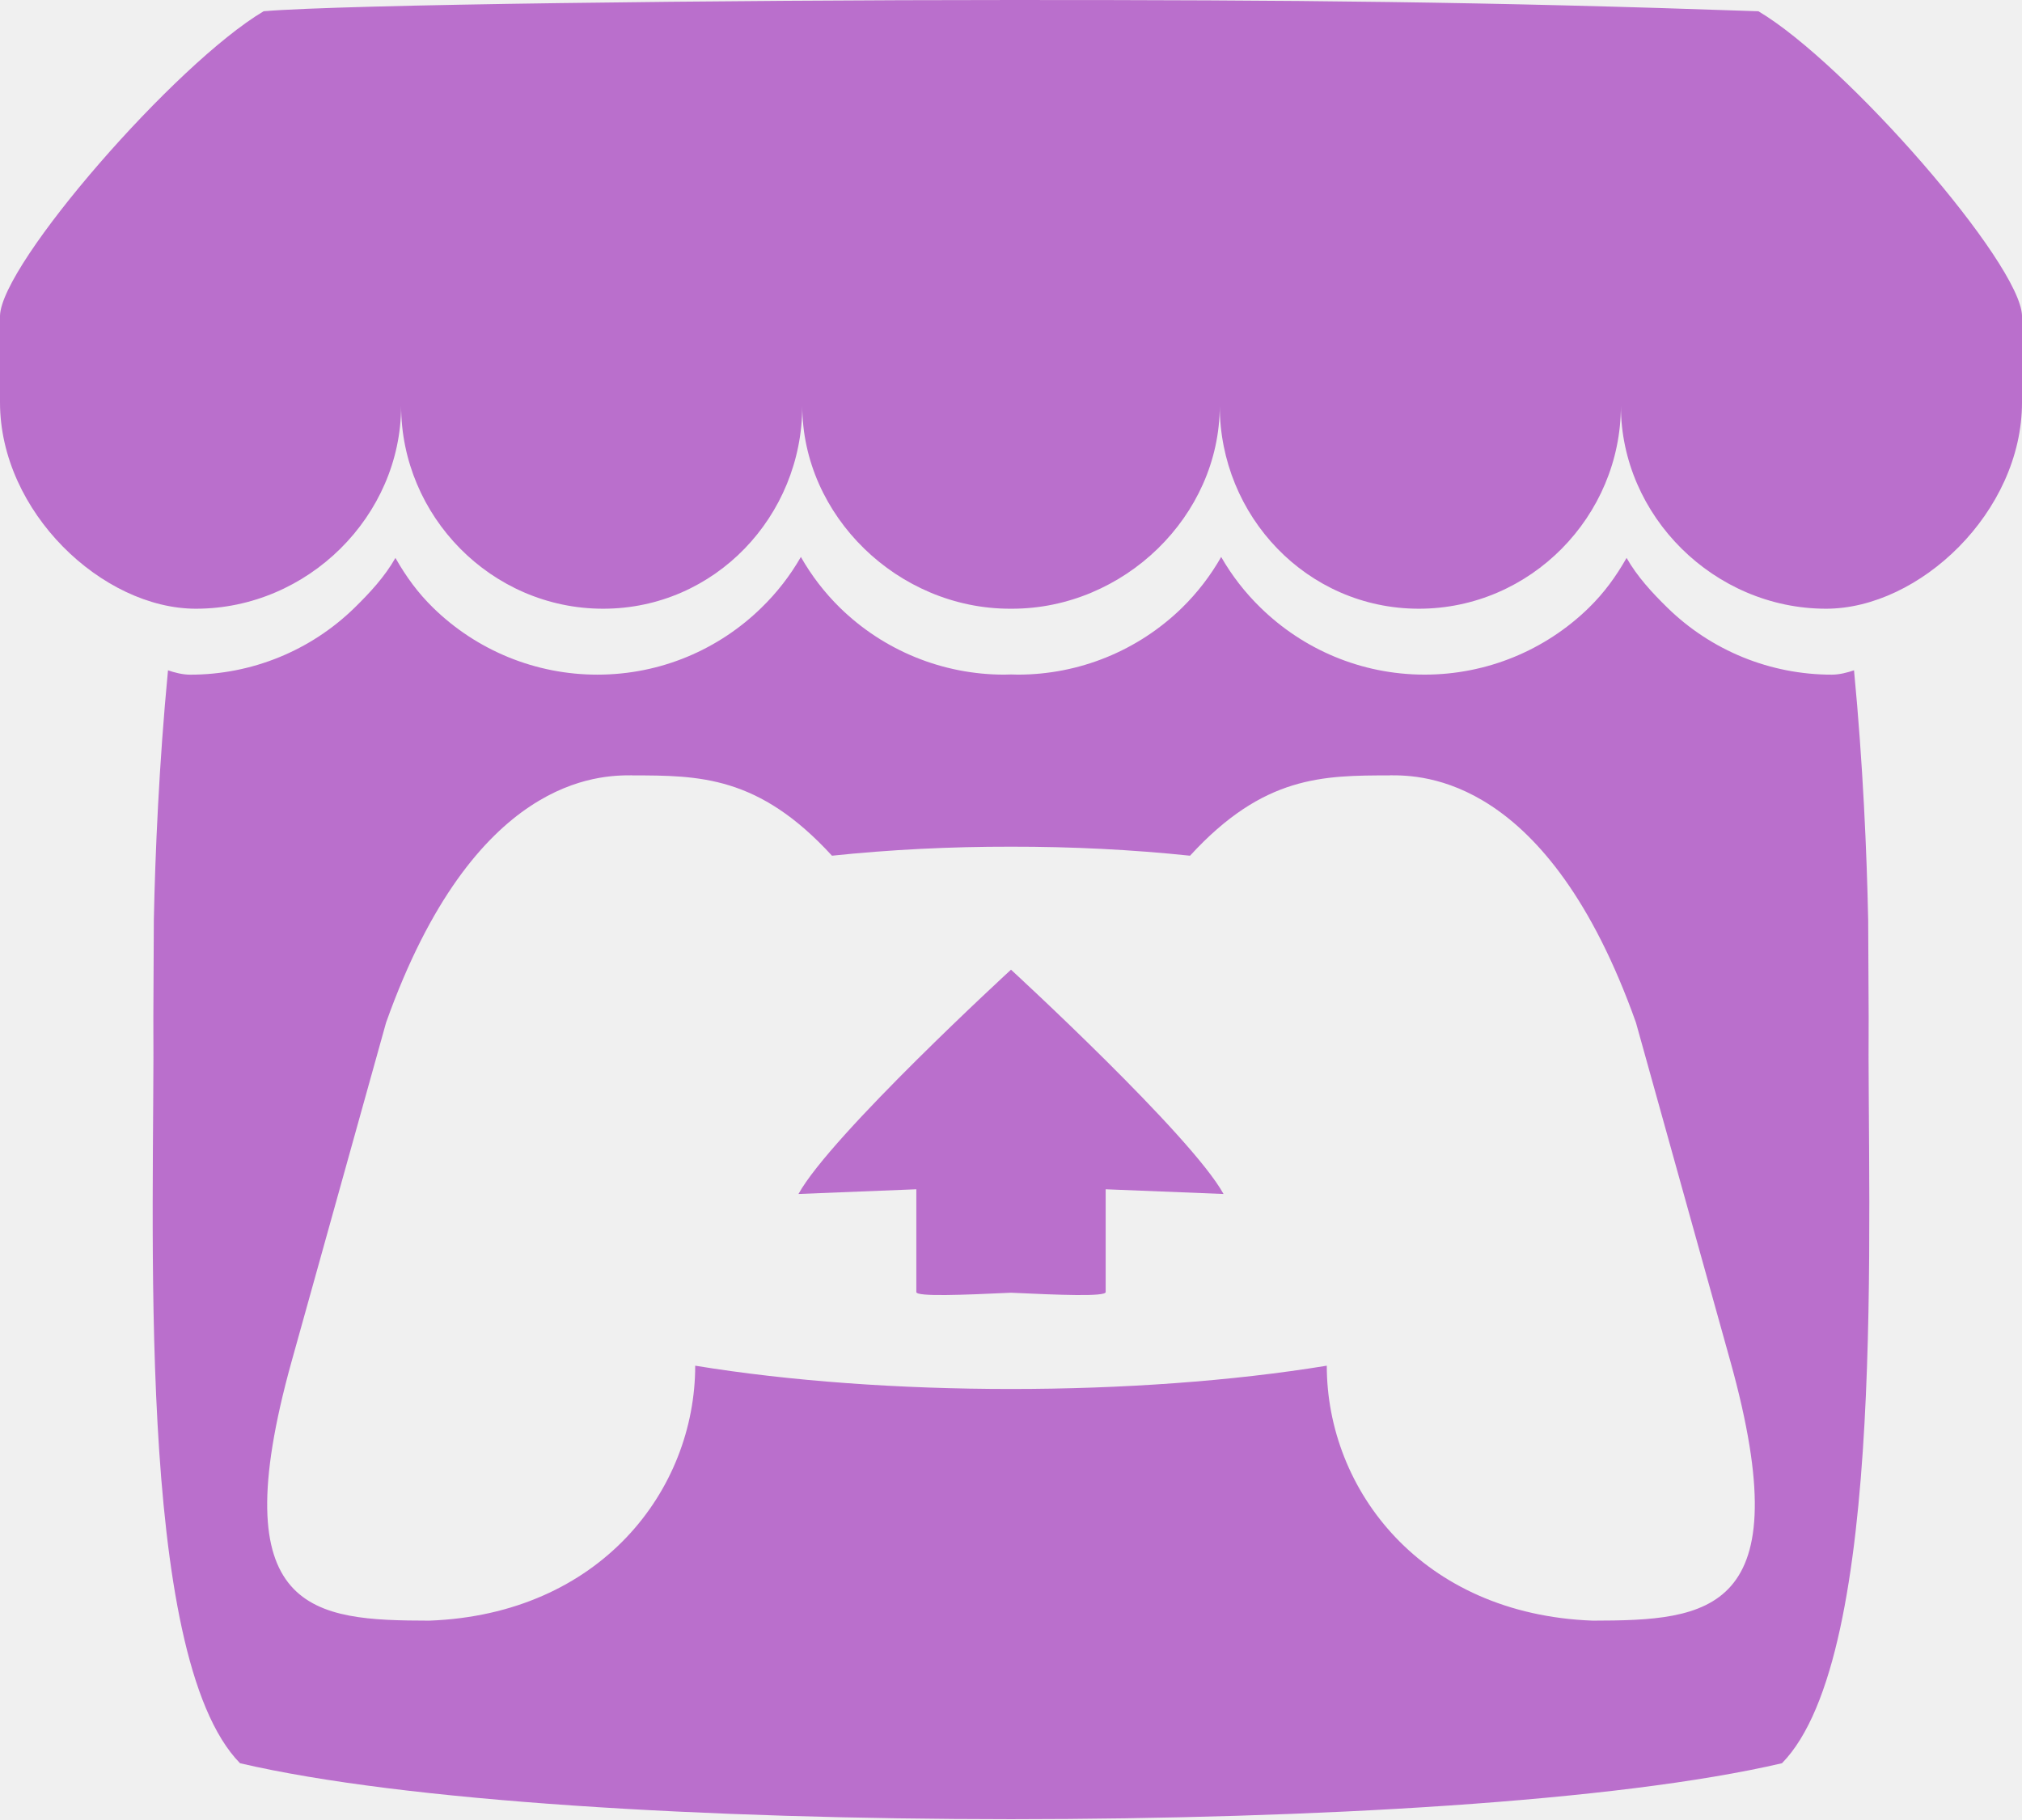
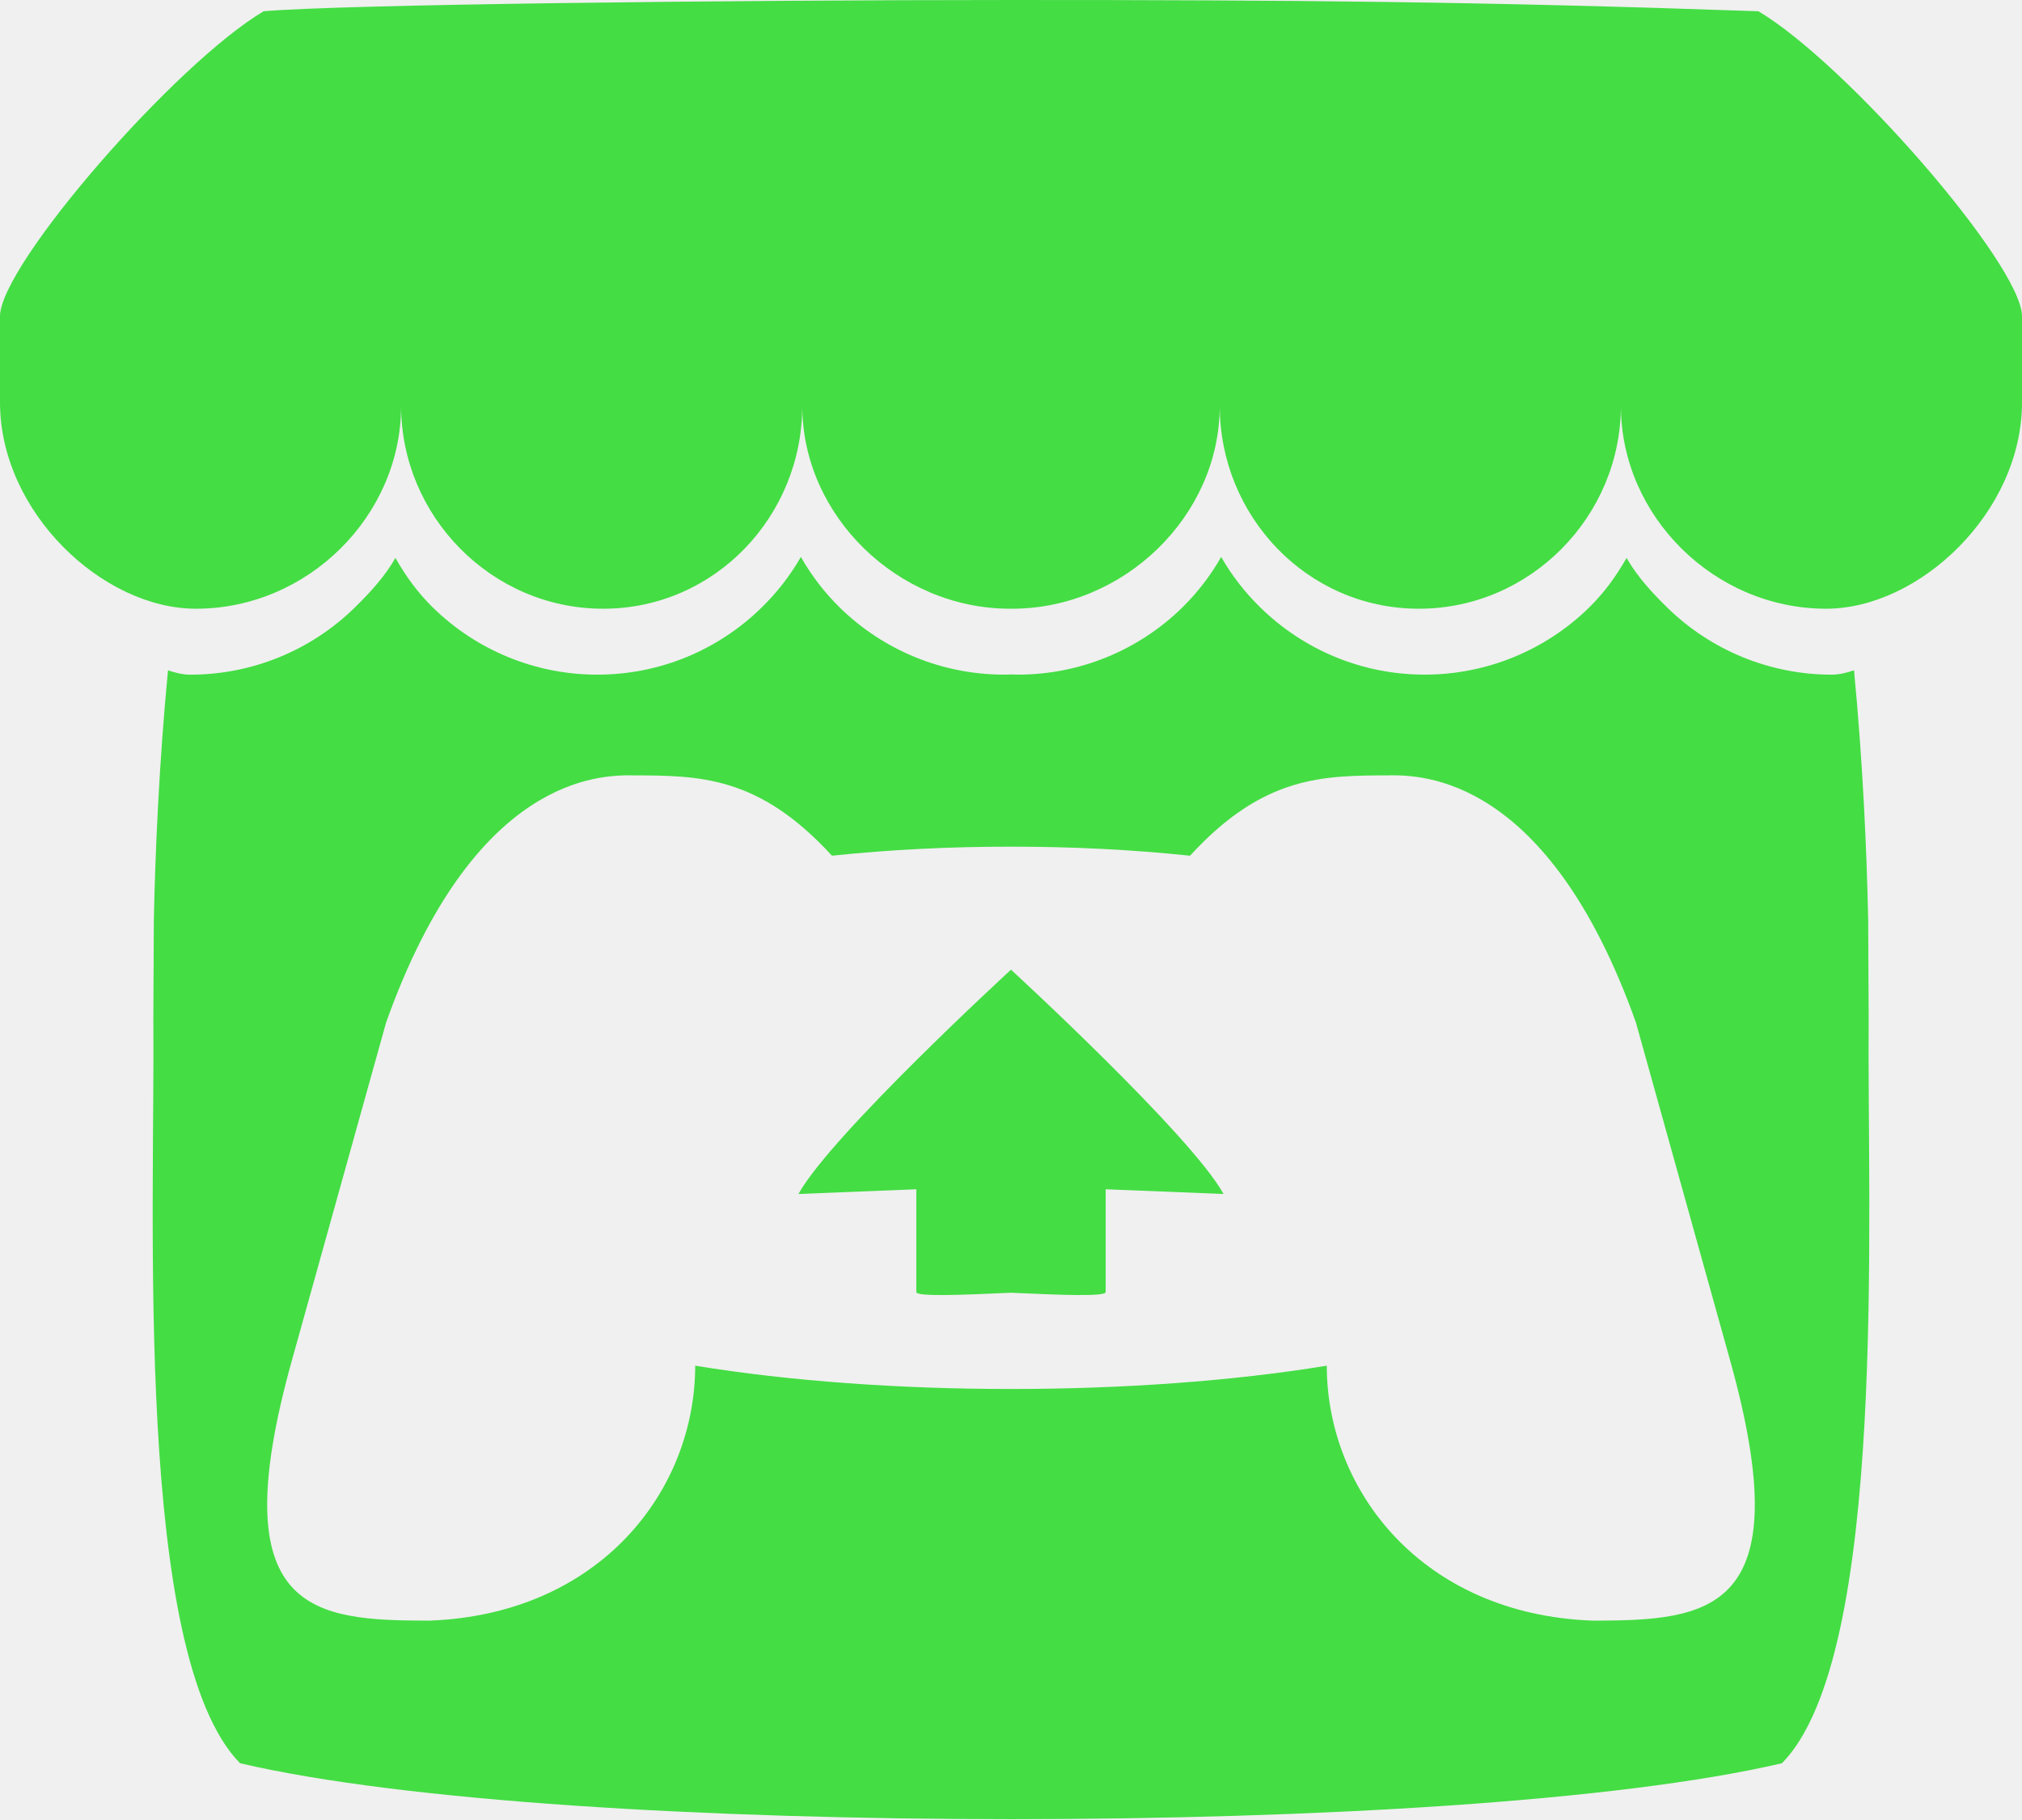
<svg xmlns="http://www.w3.org/2000/svg" height="235.452" width="261.728" viewBox="0 0 245.371 220.736" version="1.1" id="svg4">
  <defs id="defs8" />
-   <path d="M31.99 1.365C21.287 7.72.2 31.945 0 38.298v10.516C0 62.144 12.46 73.86 23.773 73.86c13.584 0 24.902-11.258 24.903-24.62 0 13.362 10.93 24.62 24.515 24.62 13.586 0 24.165-11.258 24.165-24.62 0 13.362 11.622 24.62 25.207 24.62h.246c13.586 0 25.208-11.258 25.208-24.62 0 13.362 10.58 24.62 24.164 24.62 13.585 0 24.515-11.258 24.515-24.62 0 13.362 11.32 24.62 24.903 24.62 11.313 0 23.773-11.714 23.773-25.046V38.298c-.2-6.354-21.287-30.58-31.988-36.933C180.118.197 157.056-.005 122.685 0c-34.37.003-81.228.54-90.697 1.365zm65.194 66.217a28.025 28.025 0 0 1-4.78 6.155c-5.128 5.014-12.157 8.122-19.906 8.122a28.482 28.482 0 0 1-19.948-8.126c-1.858-1.82-3.27-3.766-4.563-6.032l-.006.004c-1.292 2.27-3.092 4.215-4.954 6.037a28.5 28.5 0 0 1-19.948 8.12c-.934 0-1.906-.258-2.692-.528-1.092 11.372-1.553 22.24-1.716 30.164l-.002.045c-.02 4.024-.04 7.333-.06 11.93.21 23.86-2.363 77.334 10.52 90.473 19.964 4.655 56.7 6.775 93.555 6.788h.006c36.854-.013 73.59-2.133 93.554-6.788 12.883-13.14 10.31-66.614 10.52-90.474-.022-4.596-.04-7.905-.06-11.93l-.003-.045c-.162-7.926-.623-18.793-1.715-30.165-.786.27-1.757.528-2.692.528a28.5 28.5 0 0 1-19.948-8.12c-1.862-1.822-3.662-3.766-4.955-6.037l-.006-.004c-1.294 2.266-2.705 4.213-4.563 6.032a28.48 28.48 0 0 1-19.947 8.125c-7.748 0-14.778-3.11-19.906-8.123a28.025 28.025 0 0 1-4.78-6.155 27.99 27.99 0 0 1-4.736 6.155 28.49 28.49 0 0 1-19.95 8.124c-.27 0-.54-.012-.81-.02h-.007c-.27.008-.54.02-.813.02a28.49 28.49 0 0 1-19.95-8.123 27.992 27.992 0 0 1-4.736-6.155zm-20.486 26.49l-.002.01h.015c8.113.017 15.32 0 24.25 9.746 7.028-.737 14.372-1.105 21.722-1.094h.006c7.35-.01 14.694.357 21.723 1.094 8.93-9.747 16.137-9.73 24.25-9.746h.014l-.002-.01c3.833 0 19.166 0 29.85 30.007L210 165.244c8.504 30.624-2.723 31.373-16.727 31.4-20.768-.773-32.267-15.855-32.267-30.935-11.496 1.884-24.907 2.826-38.318 2.827h-.006c-13.412 0-26.823-.943-38.318-2.827 0 15.08-11.5 30.162-32.267 30.935-14.004-.027-25.23-.775-16.726-31.4L46.85 124.08c10.684-30.007 26.017-30.007 29.85-30.007zm45.985 23.582v.006c-.02.02-21.863 20.08-25.79 27.215l14.304-.573v12.474c0 .584 5.74.346 11.486.08h.006c5.744.266 11.485.504 11.485-.08v-12.474l14.304.573c-3.928-7.135-25.79-27.215-25.79-27.215v-.006l-.003.002z" color="#000" fill="#fff" id="path2" style="fill:#ba6fcc;fill-opacity:1" />
+   <path d="M31.99 1.365C21.287 7.72.2 31.945 0 38.298v10.516C0 62.144 12.46 73.86 23.773 73.86c13.584 0 24.902-11.258 24.903-24.62 0 13.362 10.93 24.62 24.515 24.62 13.586 0 24.165-11.258 24.165-24.62 0 13.362 11.622 24.62 25.207 24.62h.246c13.586 0 25.208-11.258 25.208-24.62 0 13.362 10.58 24.62 24.164 24.62 13.585 0 24.515-11.258 24.515-24.62 0 13.362 11.32 24.62 24.903 24.62 11.313 0 23.773-11.714 23.773-25.046V38.298c-.2-6.354-21.287-30.58-31.988-36.933C180.118.197 157.056-.005 122.685 0c-34.37.003-81.228.54-90.697 1.365zm65.194 66.217a28.025 28.025 0 0 1-4.78 6.155c-5.128 5.014-12.157 8.122-19.906 8.122a28.482 28.482 0 0 1-19.948-8.126c-1.858-1.82-3.27-3.766-4.563-6.032l-.006.004c-1.292 2.27-3.092 4.215-4.954 6.037a28.5 28.5 0 0 1-19.948 8.12c-.934 0-1.906-.258-2.692-.528-1.092 11.372-1.553 22.24-1.716 30.164l-.002.045c-.02 4.024-.04 7.333-.06 11.93.21 23.86-2.363 77.334 10.52 90.473 19.964 4.655 56.7 6.775 93.555 6.788h.006c36.854-.013 73.59-2.133 93.554-6.788 12.883-13.14 10.31-66.614 10.52-90.474-.022-4.596-.04-7.905-.06-11.93l-.003-.045c-.162-7.926-.623-18.793-1.715-30.165-.786.27-1.757.528-2.692.528a28.5 28.5 0 0 1-19.948-8.12c-1.862-1.822-3.662-3.766-4.955-6.037l-.006-.004c-1.294 2.266-2.705 4.213-4.563 6.032a28.48 28.48 0 0 1-19.947 8.125c-7.748 0-14.778-3.11-19.906-8.123a28.025 28.025 0 0 1-4.78-6.155 27.99 27.99 0 0 1-4.736 6.155 28.49 28.49 0 0 1-19.95 8.124c-.27 0-.54-.012-.81-.02h-.007c-.27.008-.54.02-.813.02a28.49 28.49 0 0 1-19.95-8.123 27.992 27.992 0 0 1-4.736-6.155zm-20.486 26.49l-.002.01h.015c8.113.017 15.32 0 24.25 9.746 7.028-.737 14.372-1.105 21.722-1.094h.006c7.35-.01 14.694.357 21.723 1.094 8.93-9.747 16.137-9.73 24.25-9.746h.014l-.002-.01c3.833 0 19.166 0 29.85 30.007L210 165.244c8.504 30.624-2.723 31.373-16.727 31.4-20.768-.773-32.267-15.855-32.267-30.935-11.496 1.884-24.907 2.826-38.318 2.827h-.006c-13.412 0-26.823-.943-38.318-2.827 0 15.08-11.5 30.162-32.267 30.935-14.004-.027-25.23-.775-16.726-31.4L46.85 124.08c10.684-30.007 26.017-30.007 29.85-30.007zm45.985 23.582v.006c-.02.02-21.863 20.08-25.79 27.215l14.304-.573v12.474c0 .584 5.74.346 11.486.08h.006c5.744.266 11.485.504 11.485-.08v-12.474l14.304.573c-3.928-7.135-25.79-27.215-25.79-27.215v-.006l-.003.002z" color="#000" fill="#fff" id="path2" style="fill:#44dd44;fill-opacity:1" />
</svg>
